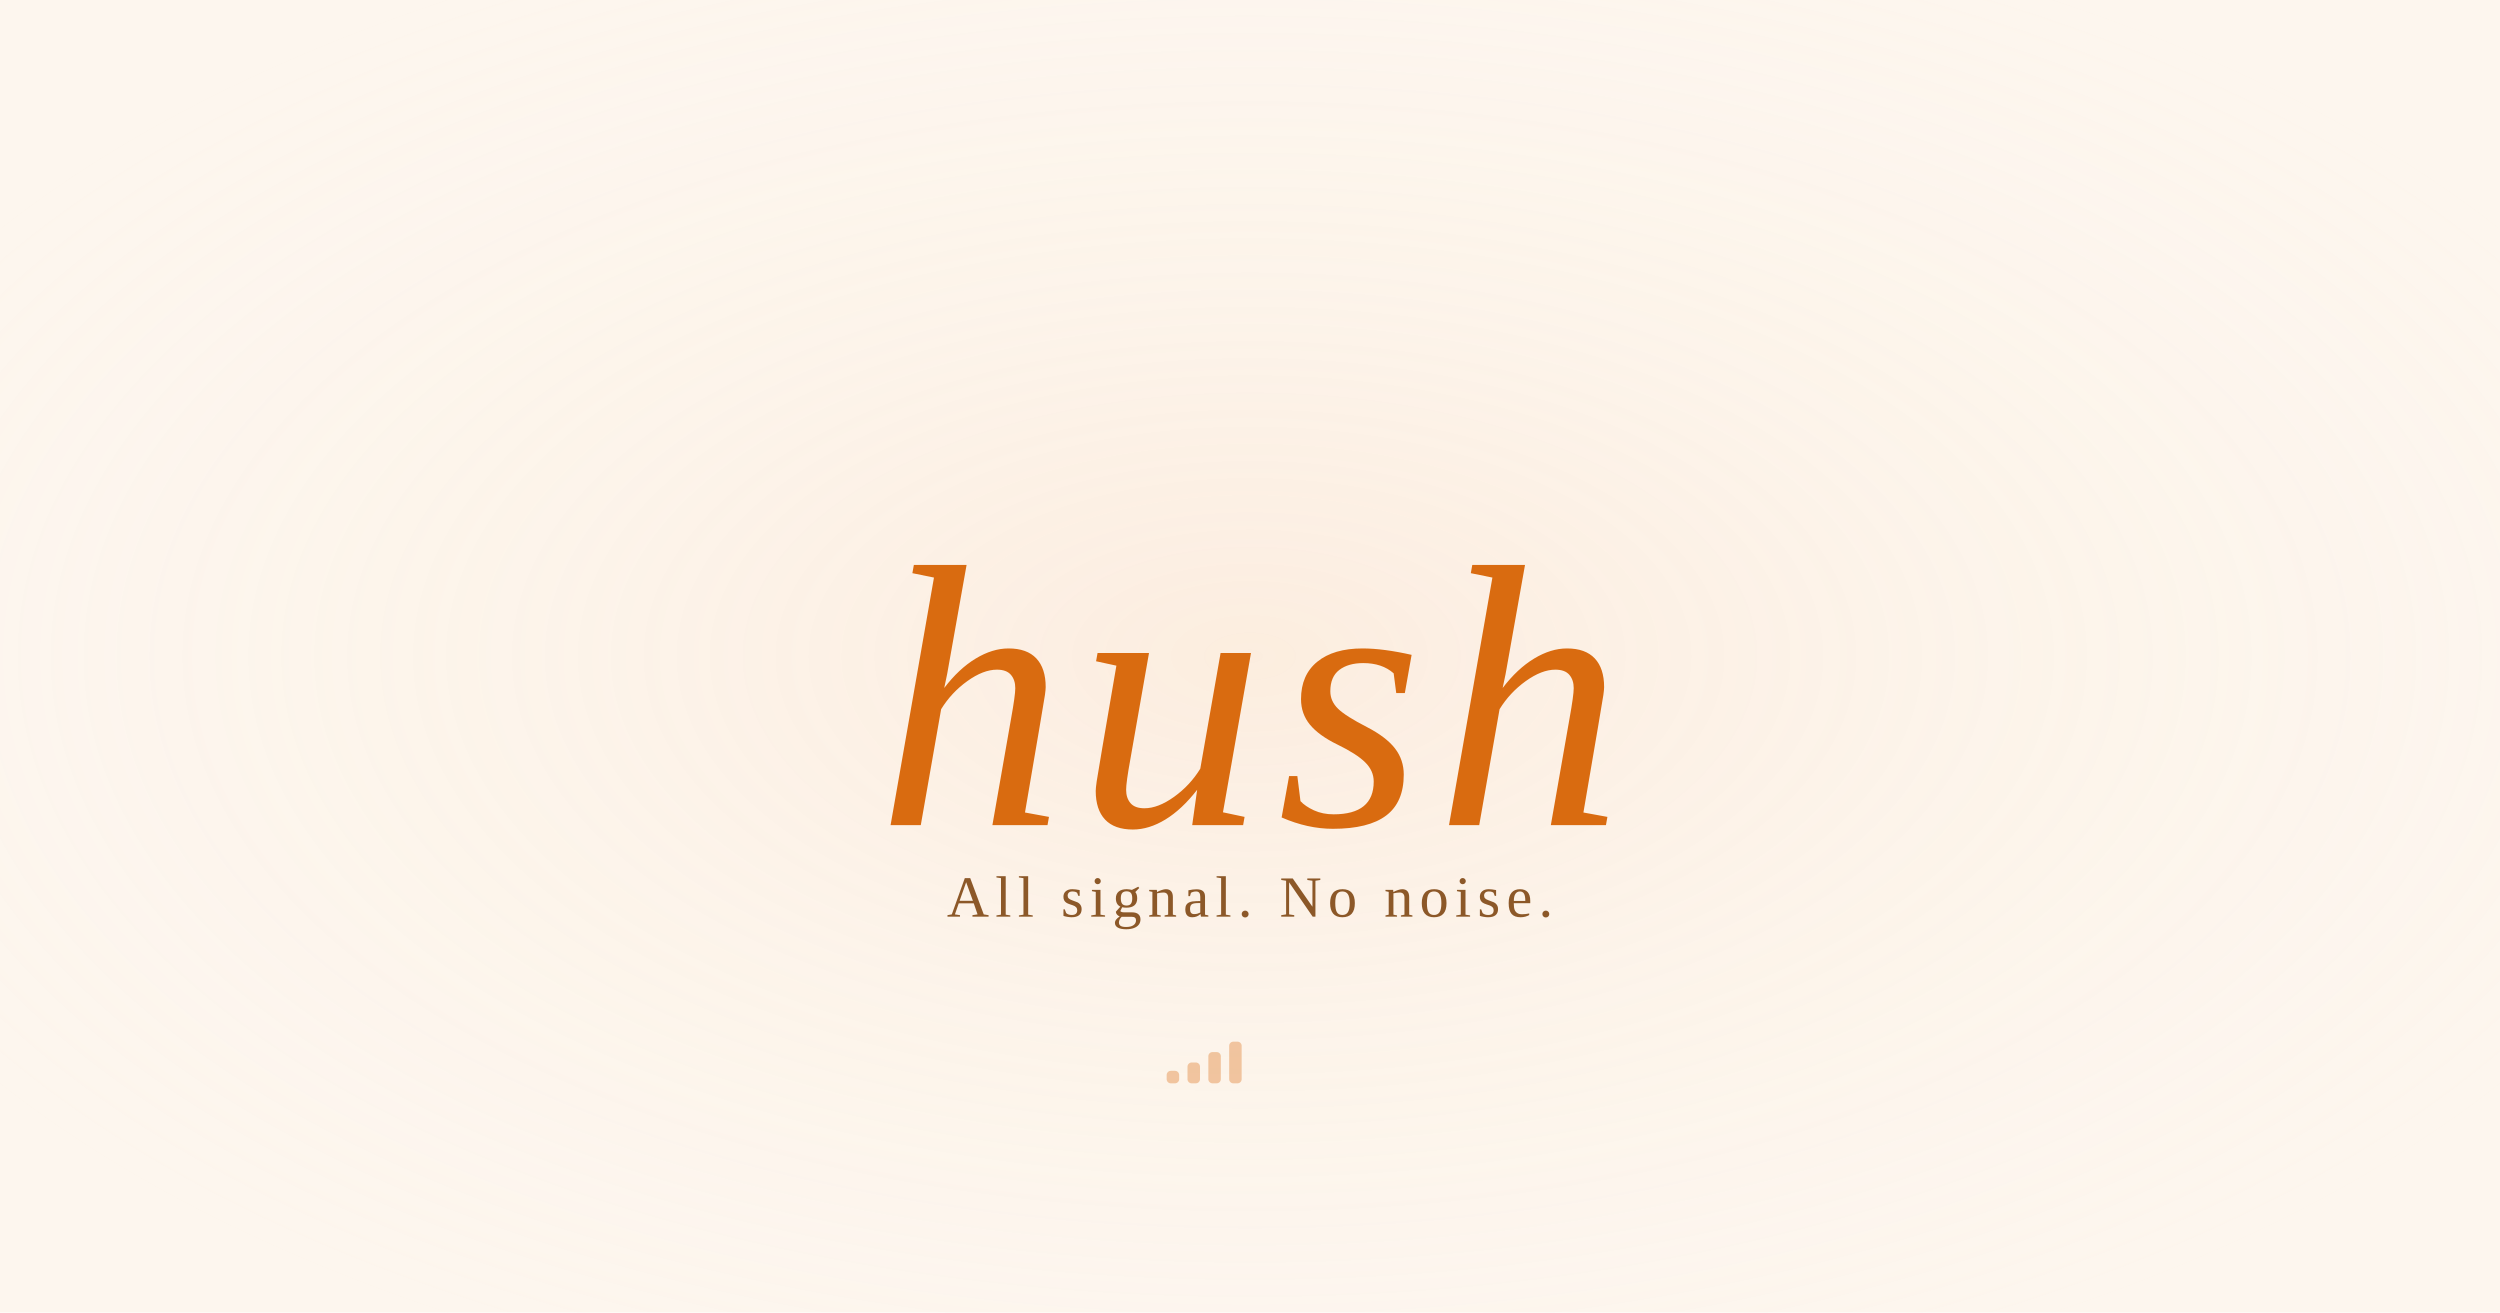
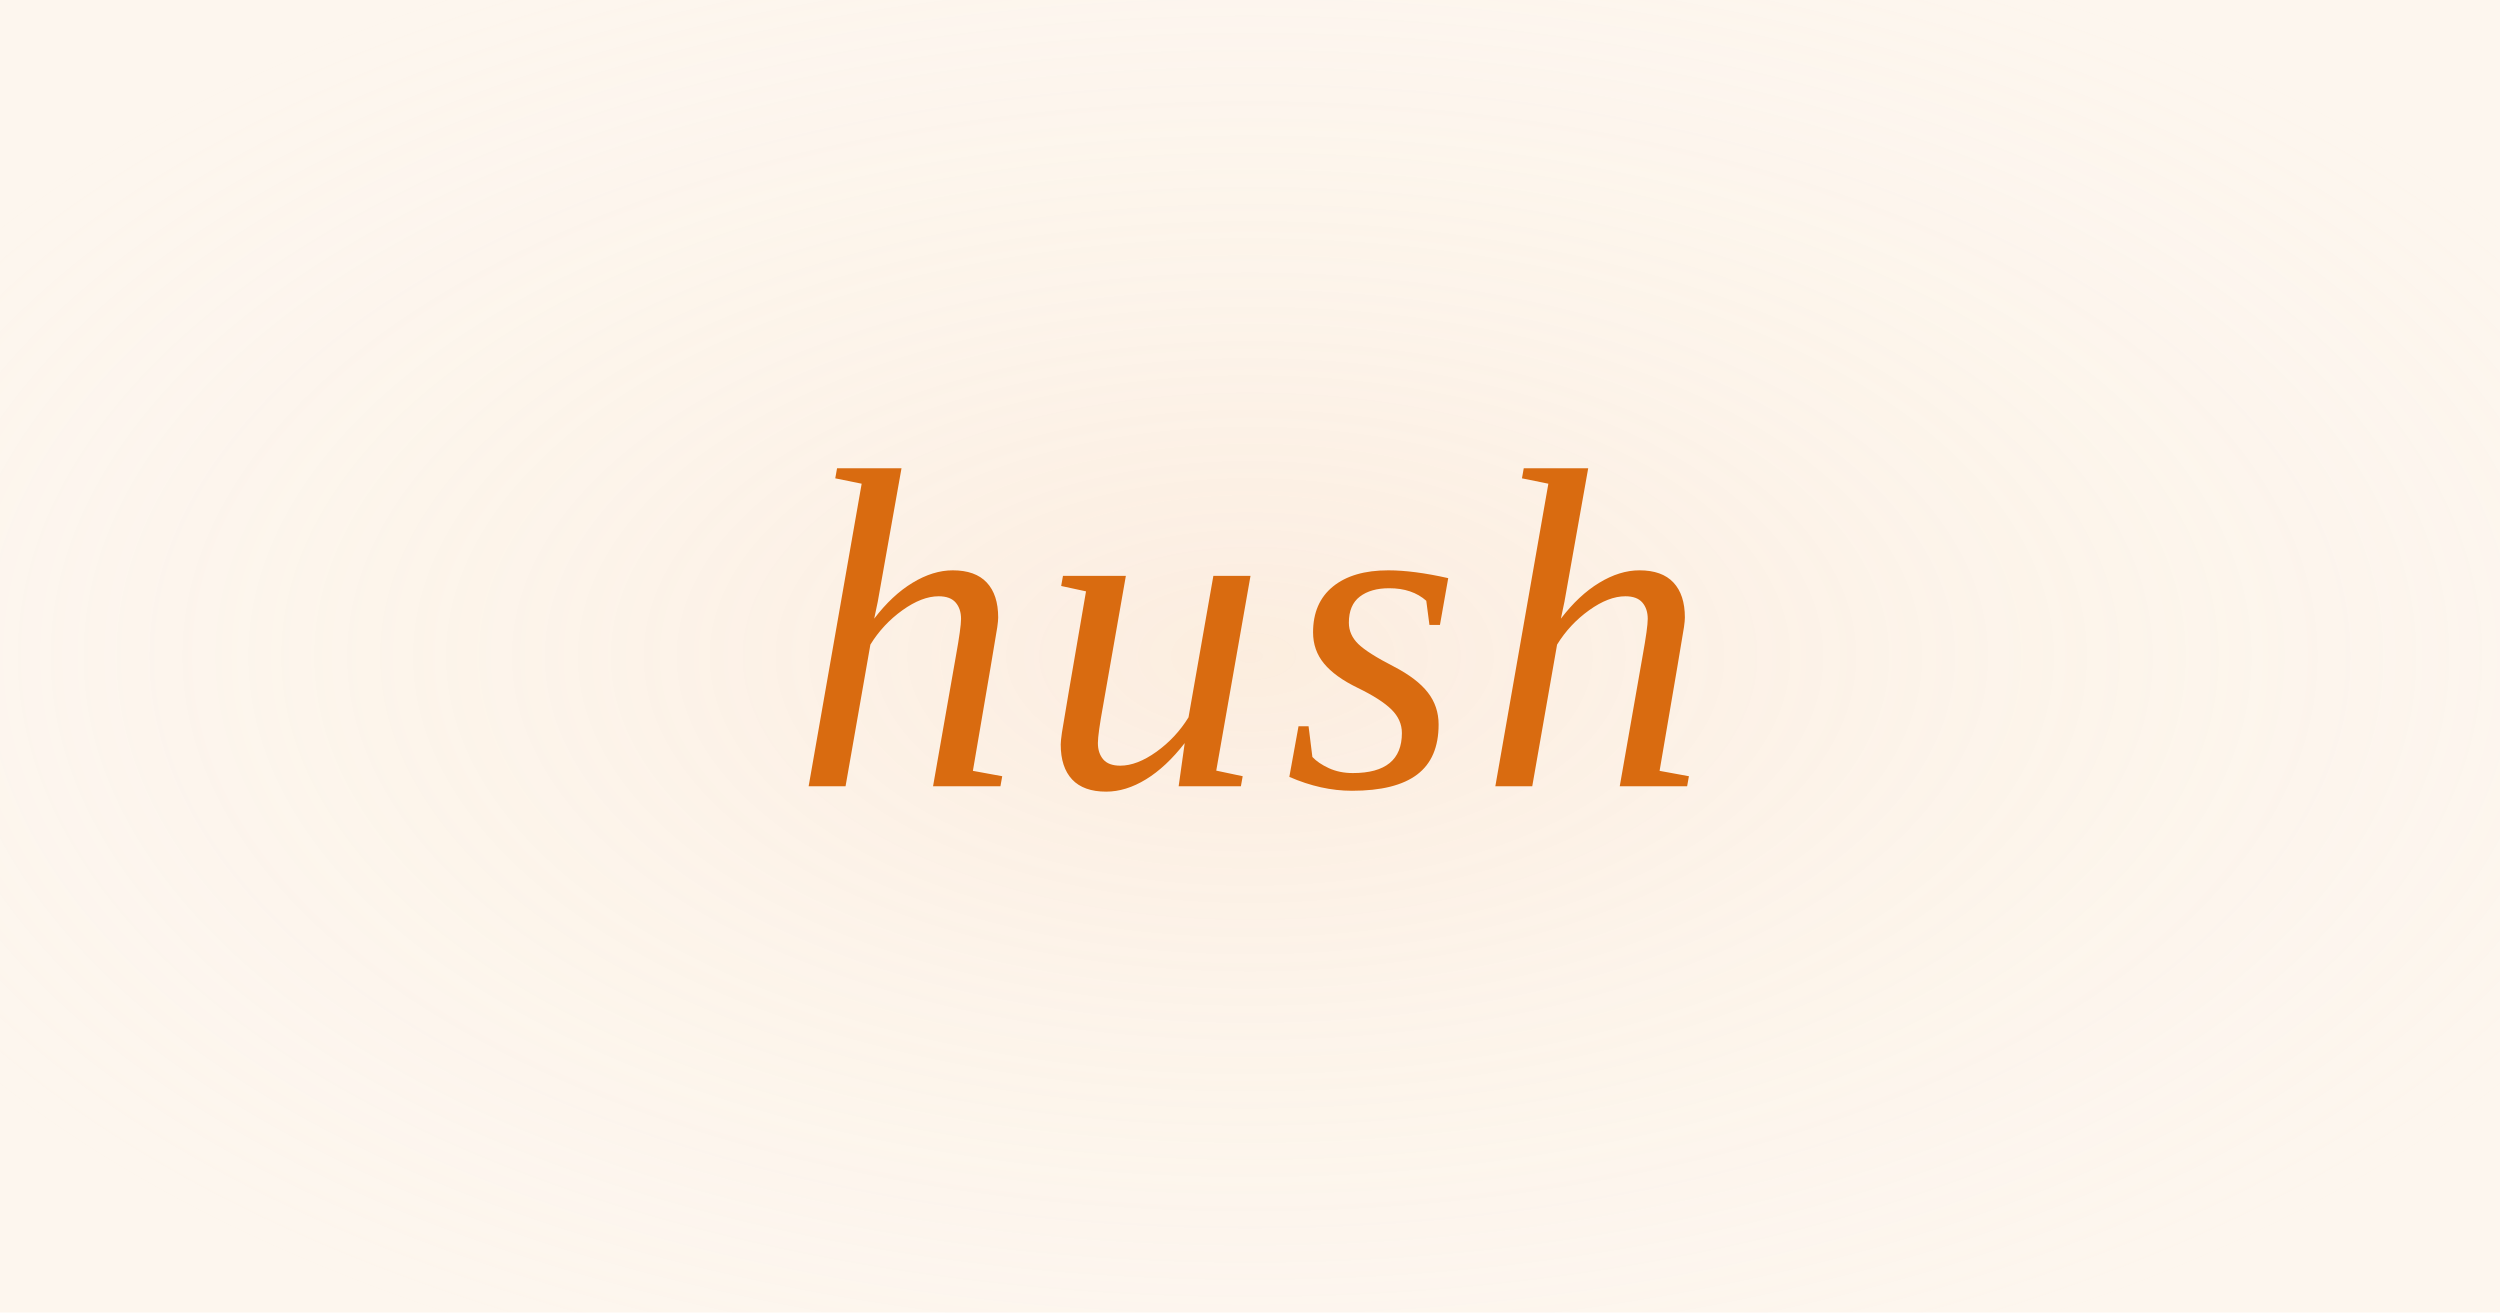
<svg xmlns="http://www.w3.org/2000/svg" width="1200" height="630" viewBox="0 0 1200 630">
  <rect width="1200" height="630" fill="#FDF6EE" />
  <radialGradient id="glow" cx="50%" cy="50%" r="60%">
    <stop offset="0%" stop-color="#F9C49A" stop-opacity="0.18" />
    <stop offset="100%" stop-color="#FDF6EE" stop-opacity="0" />
  </radialGradient>
  <rect width="1200" height="630" fill="url(#glow)" />
-   <text x="600" y="345" font-family="Georgia, 'Times New Roman', serif" font-style="italic" font-size="180" fill="#D96B10" text-anchor="middle" dominant-baseline="middle" letter-spacing="6">hush</text>
-   <text x="600" y="440" font-family="Georgia, 'Times New Roman', serif" font-style="normal" font-size="28" fill="#8C5828" text-anchor="middle" letter-spacing="3">All signal. No noise.</text>
-   <g transform="translate(560, 500)">
-     <rect x="0" y="14" width="6" height="6" rx="2" fill="#D96B10" opacity="0.35" />
-     <rect x="10" y="10" width="6" height="10" rx="2" fill="#D96B10" opacity="0.35" />
-     <rect x="20" y="5" width="6" height="15" rx="2" fill="#D96B10" opacity="0.35" />
-     <rect x="30" y="0" width="6" height="20" rx="2" fill="#D96B10" opacity="0.35" />
-   </g>
+   <text x="600" y="315" font-family="Georgia, 'Times New Roman', serif" font-style="italic" font-size="220" fill="#D96B10" text-anchor="middle" dominant-baseline="middle" letter-spacing="8">hush</text>
</svg>
